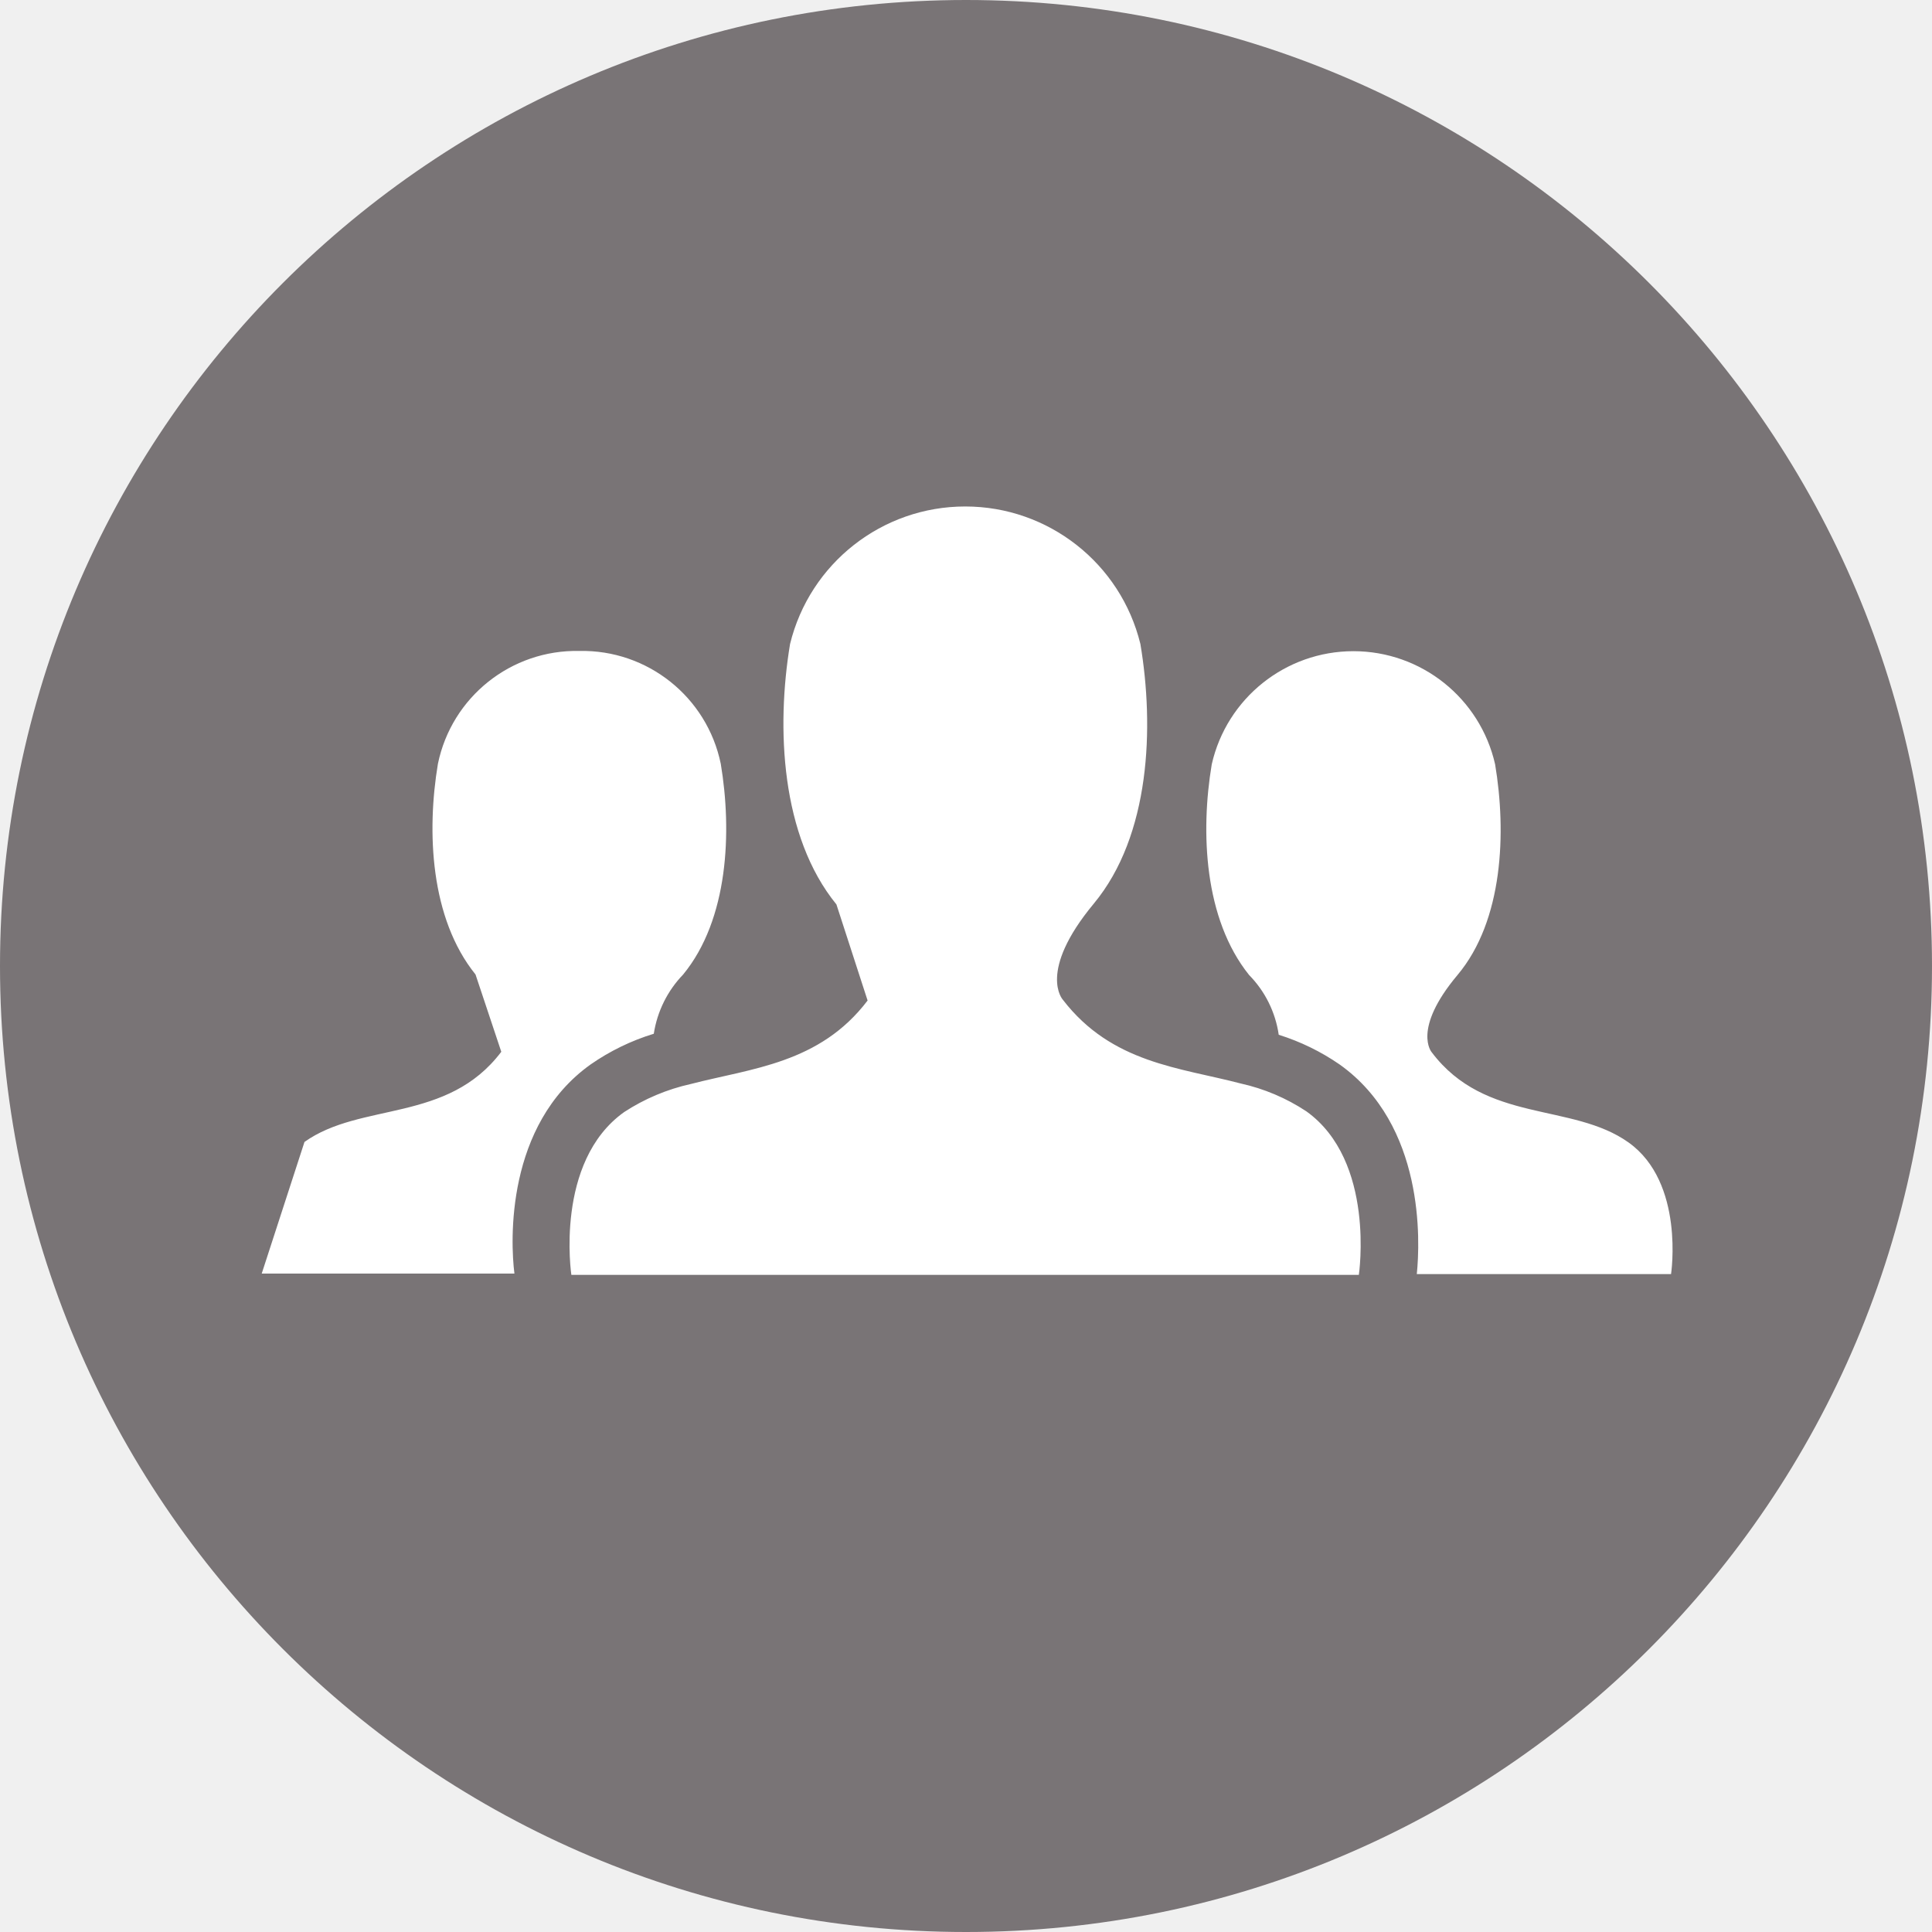
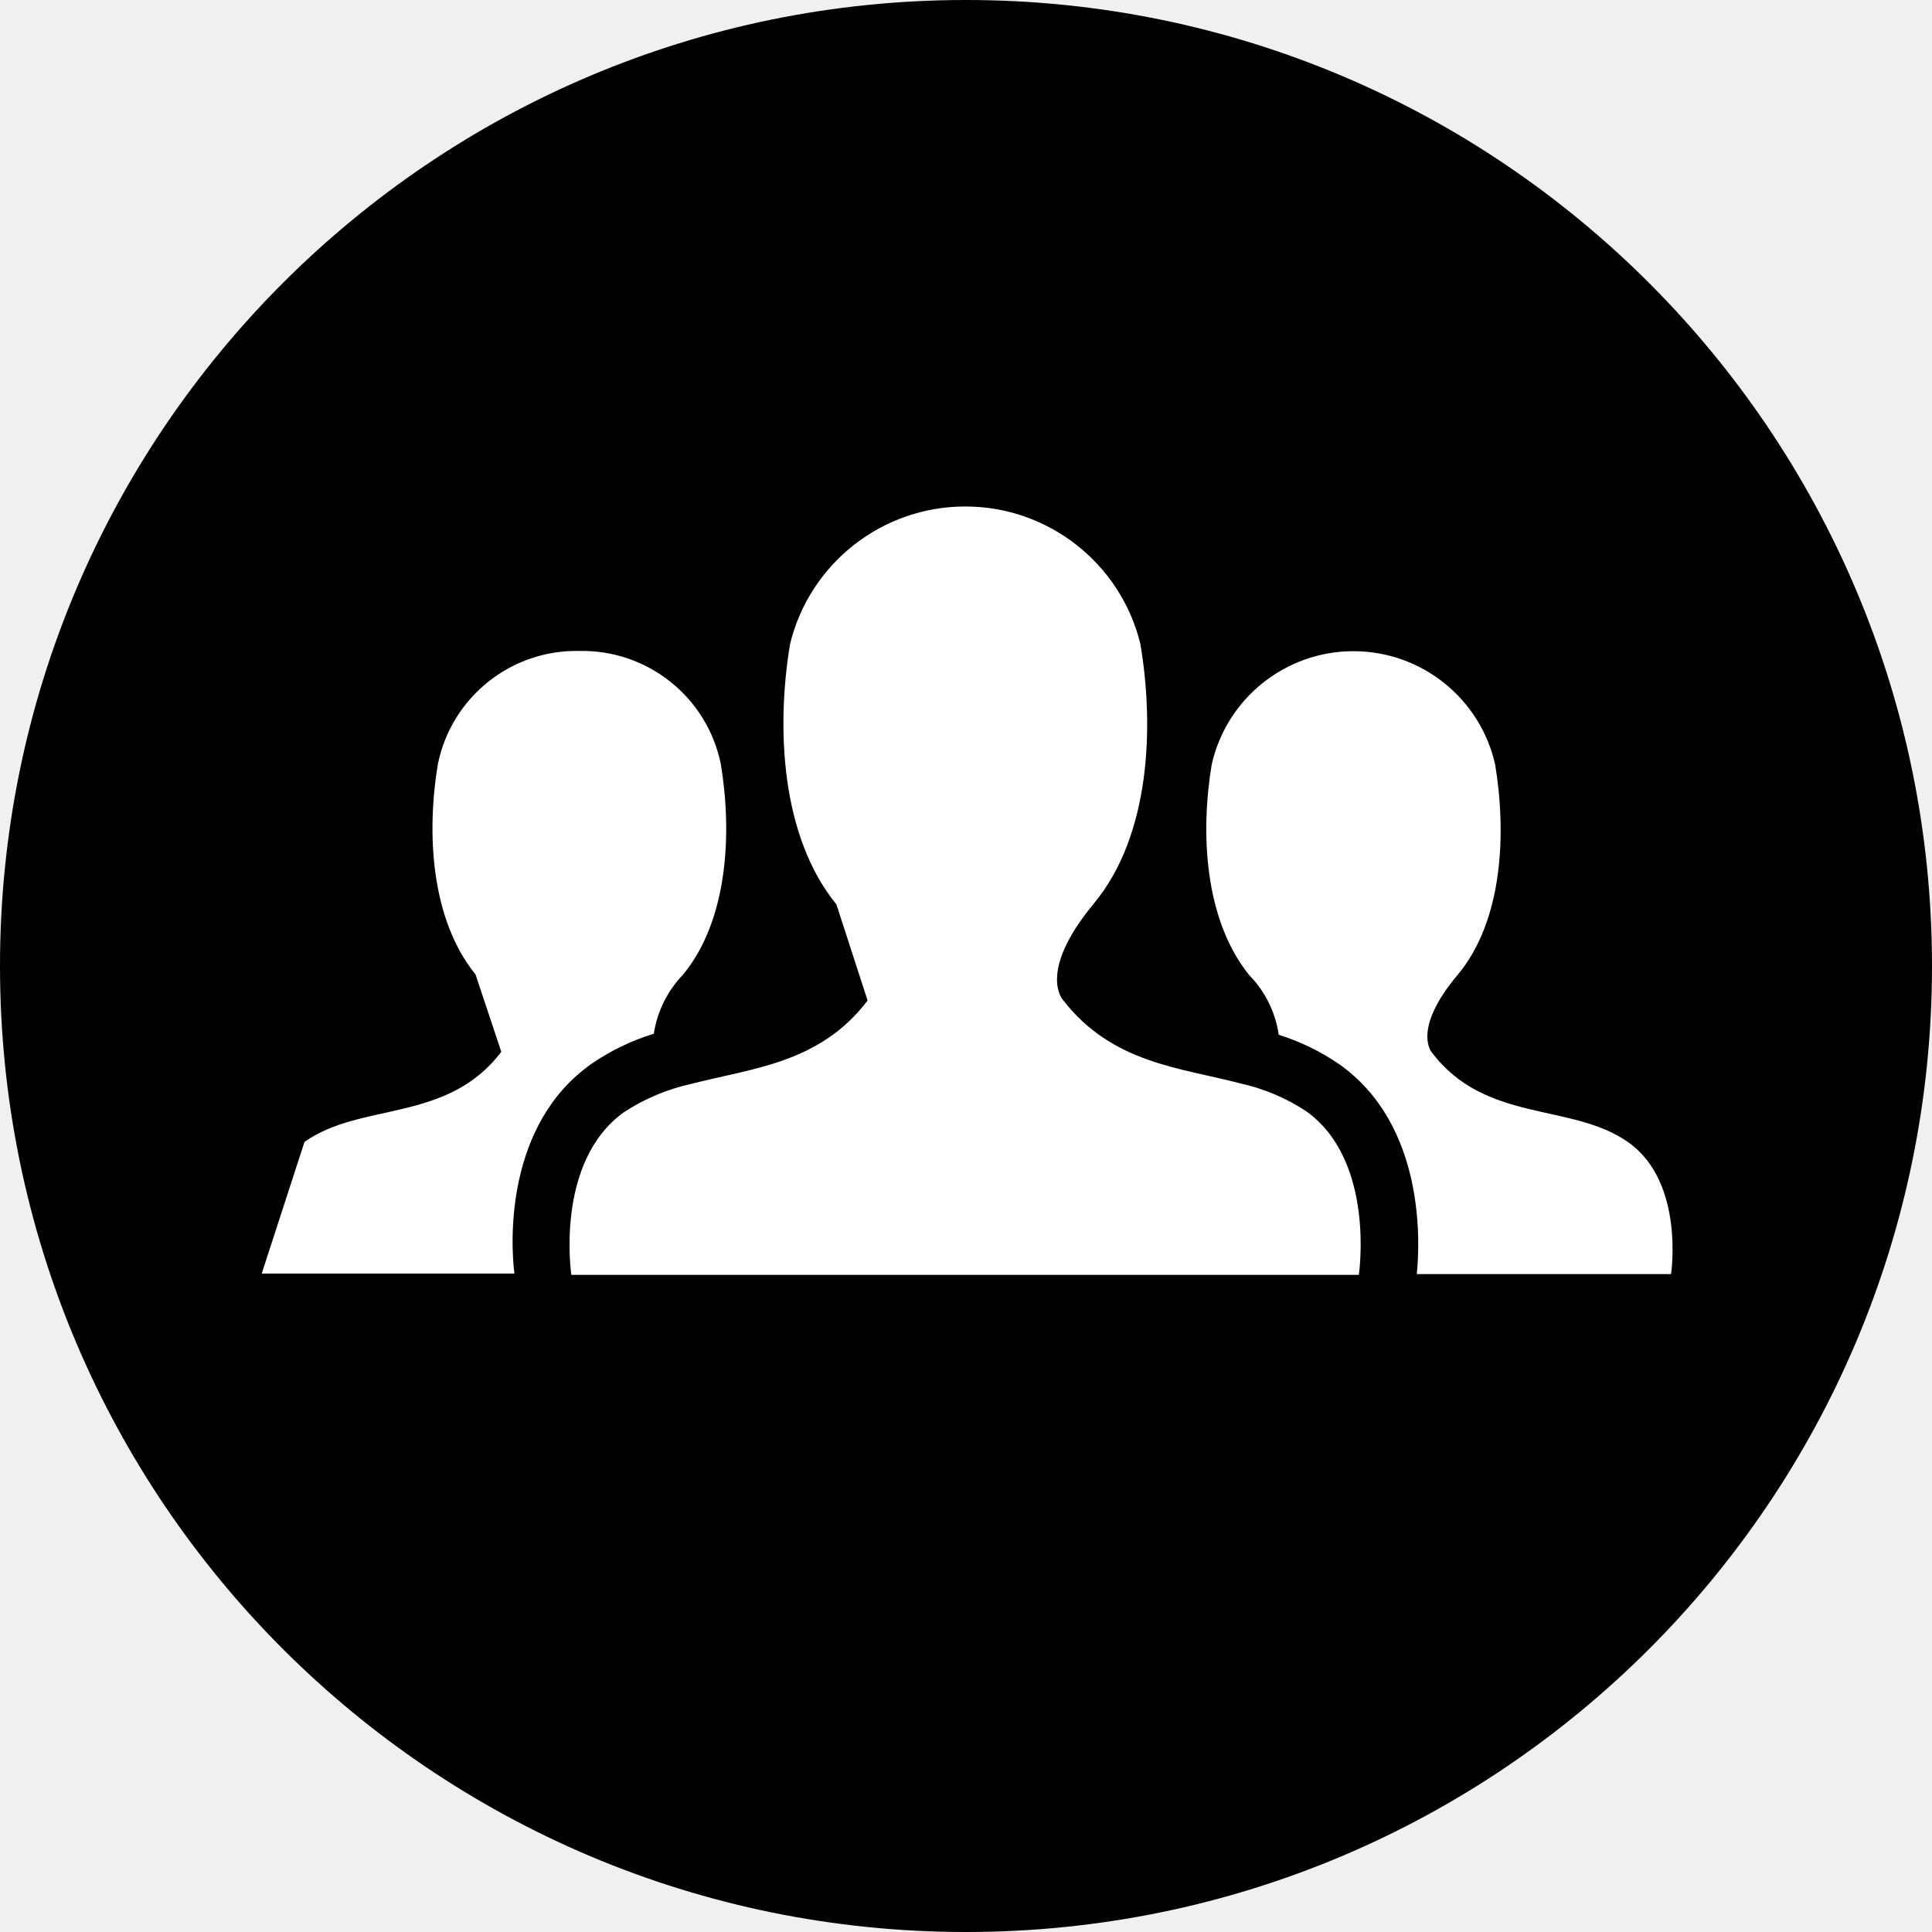
<svg xmlns="http://www.w3.org/2000/svg" width="75" height="75" viewBox="0 0 75 75">
-   <circle cx="37.5" cy="37.5" r="37.5" fill="#797476" />
+   <circle cx="37.5" cy="37.5" r="37.5" class="fill-current" />
  <path d="M63.22 44.35c-2.19-1.56-5.55-.73-7.64-3.5 0 0-.78-.88 1-3s1.9-5.55 1.46-8.18a5.64 5.64 0 0 0-11 0c-.44 2.63-.3 6 1.45 8.18a4.16 4.16 0 0 1 1.15 2.32 8.77 8.77 0 0 1 2.36 1.15c3.31 2.35 3.13 6.87 3 8.14h9.87s.54-3.55-1.65-5.11zM22.93 41.32a8.8 8.8 0 0 1 2.45-1.19 4.24 4.24 0 0 1 1.14-2.3c1.76-2.14 1.9-5.55 1.46-8.18a5.49 5.49 0 0 0-5.49-4.38 5.49 5.49 0 0 0-5.49 4.38c-.44 2.63-.3 6 1.46 8.18l1 3c-2.09 2.77-5.45 1.94-7.64 3.5l-1.66 5.11h9.81c-.16-1.25-.34-5.77 2.96-8.12zM50.71 43.14a7.61 7.61 0 0 0-2.55-1.08c-2.36-.62-5-.78-6.9-3.25 0 0-1-1.08 1.2-3.73s2.35-6.86 1.81-10.08a7 7 0 0 0-13.6 0c-.54 3.25-.36 7.46 1.8 10.11l1.21 3.73c-1.86 2.45-4.51 2.63-6.86 3.24a7.84 7.84 0 0 0-2.59 1.09c-2.71 1.93-2.05 6.32-2.05 6.32h30.57s.66-4.42-2.04-6.35z" fill="#fff" />
</svg>
